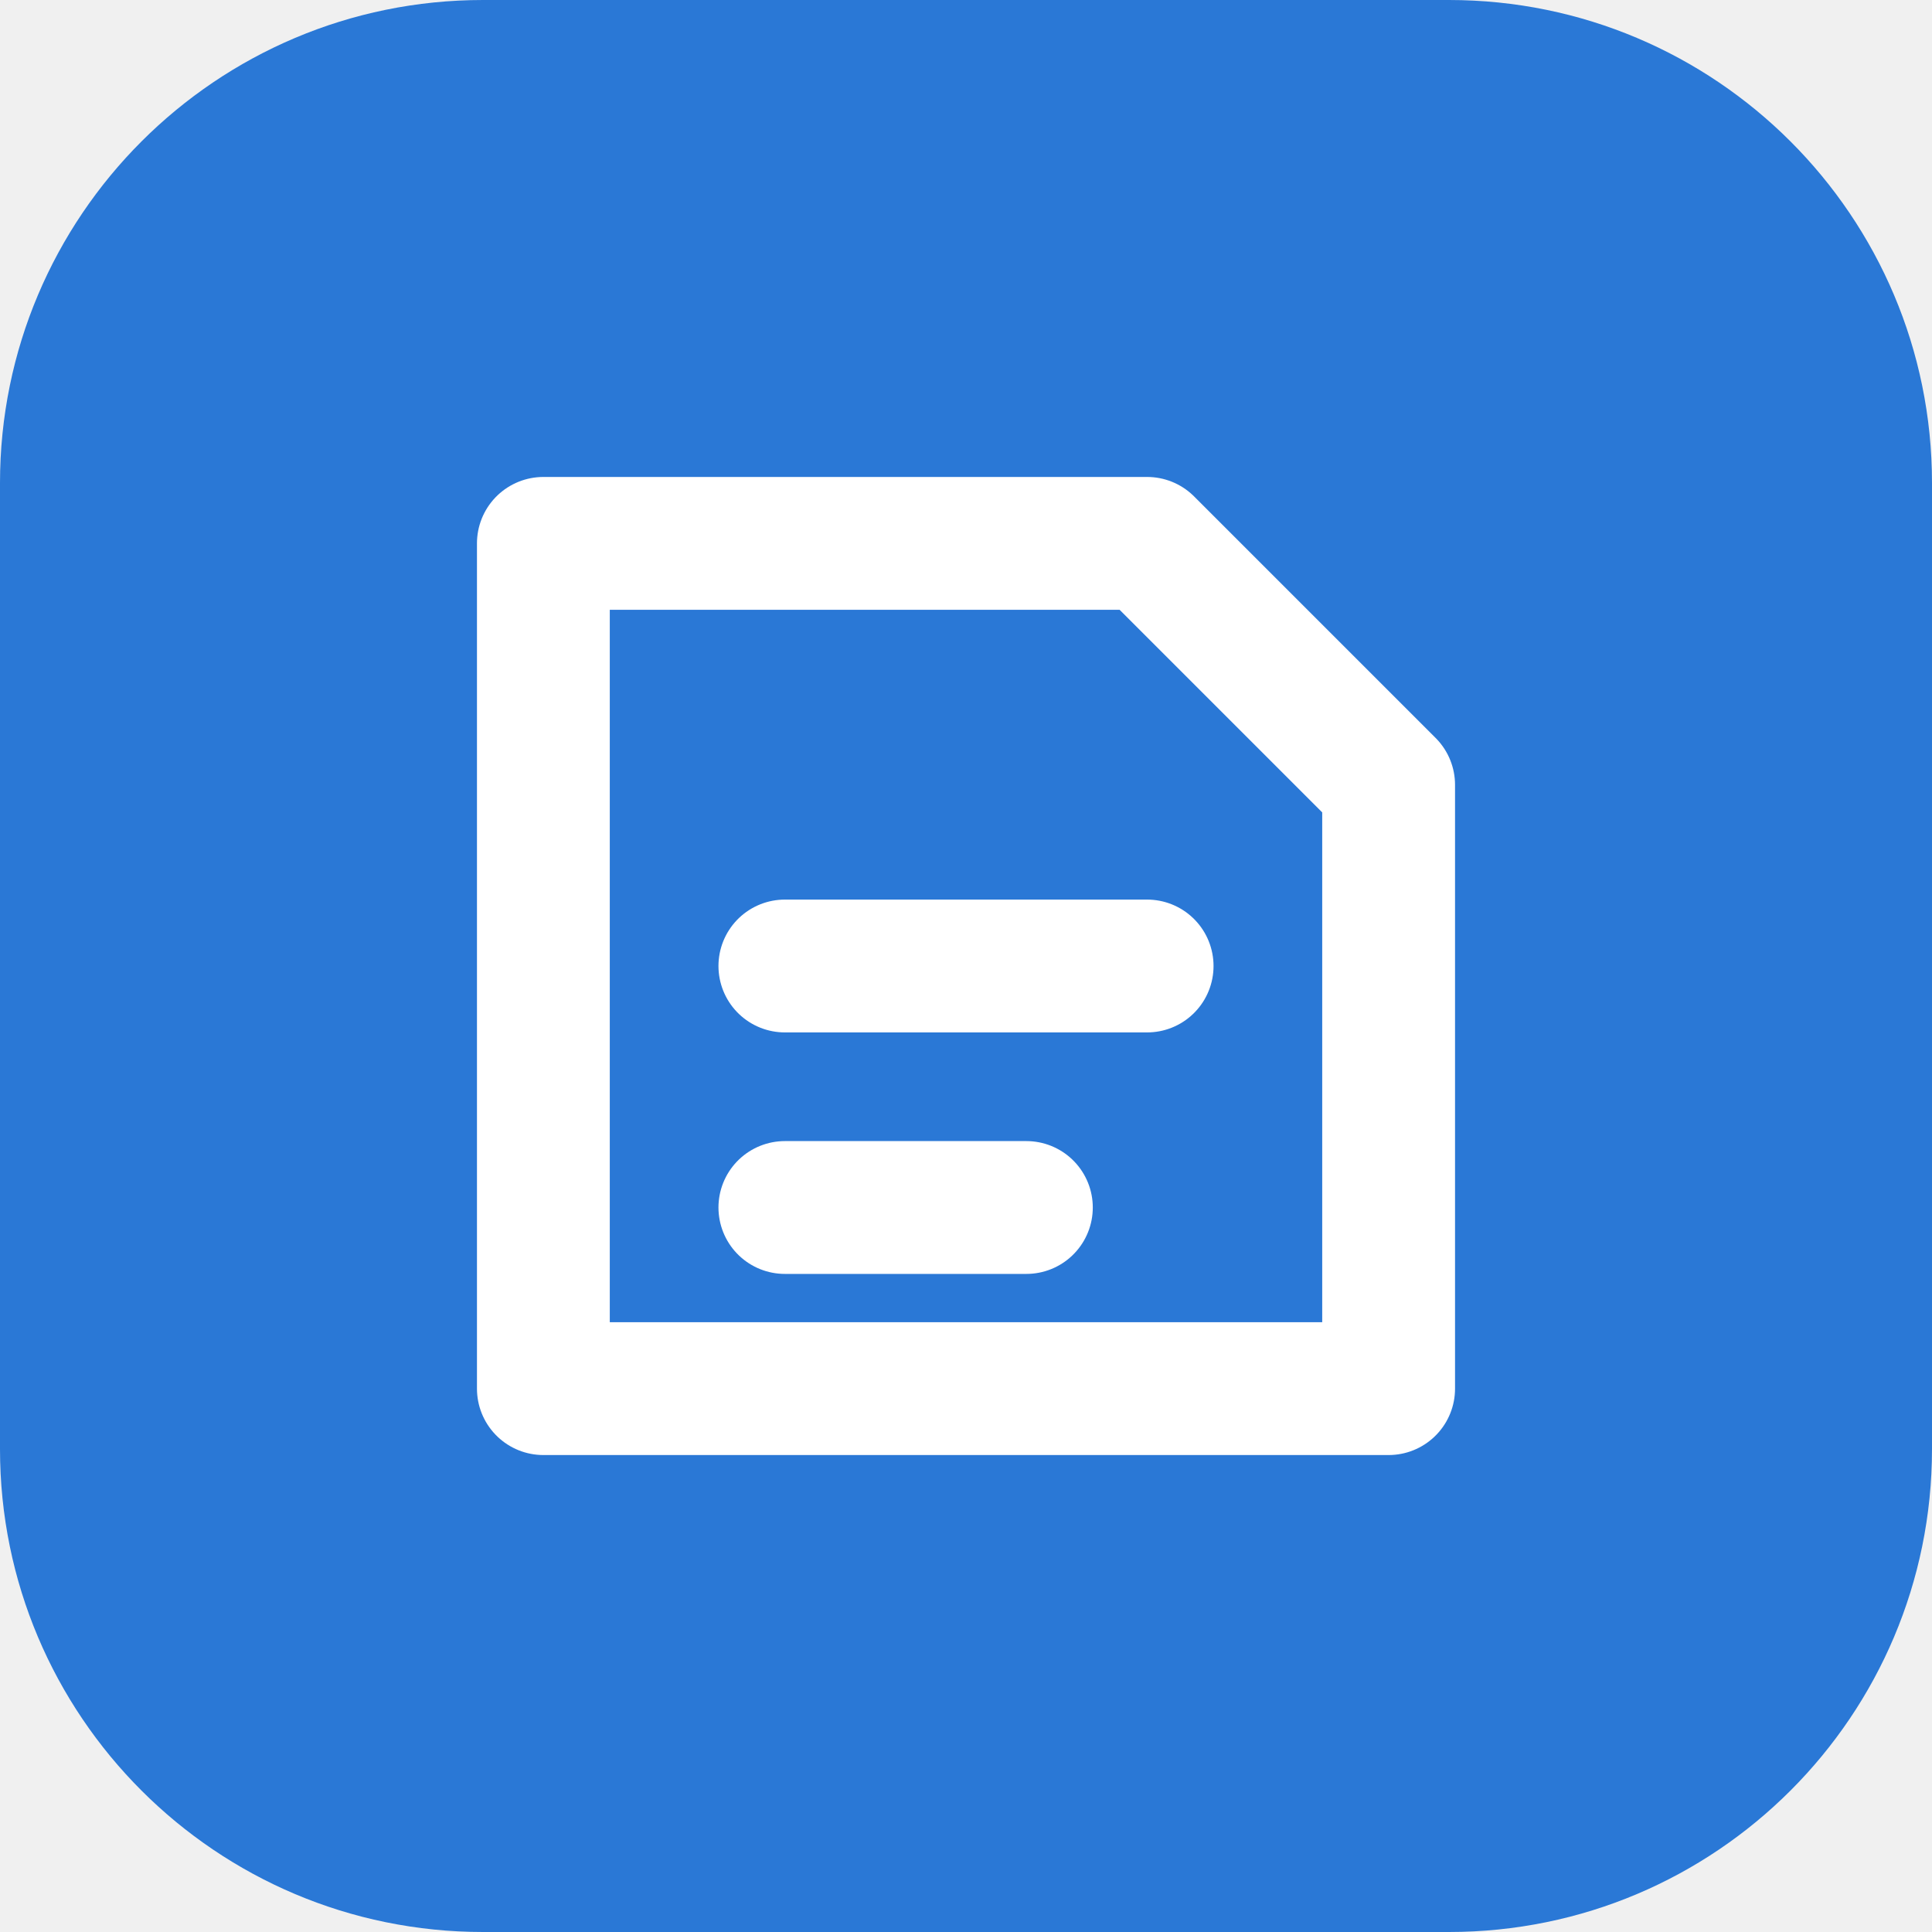
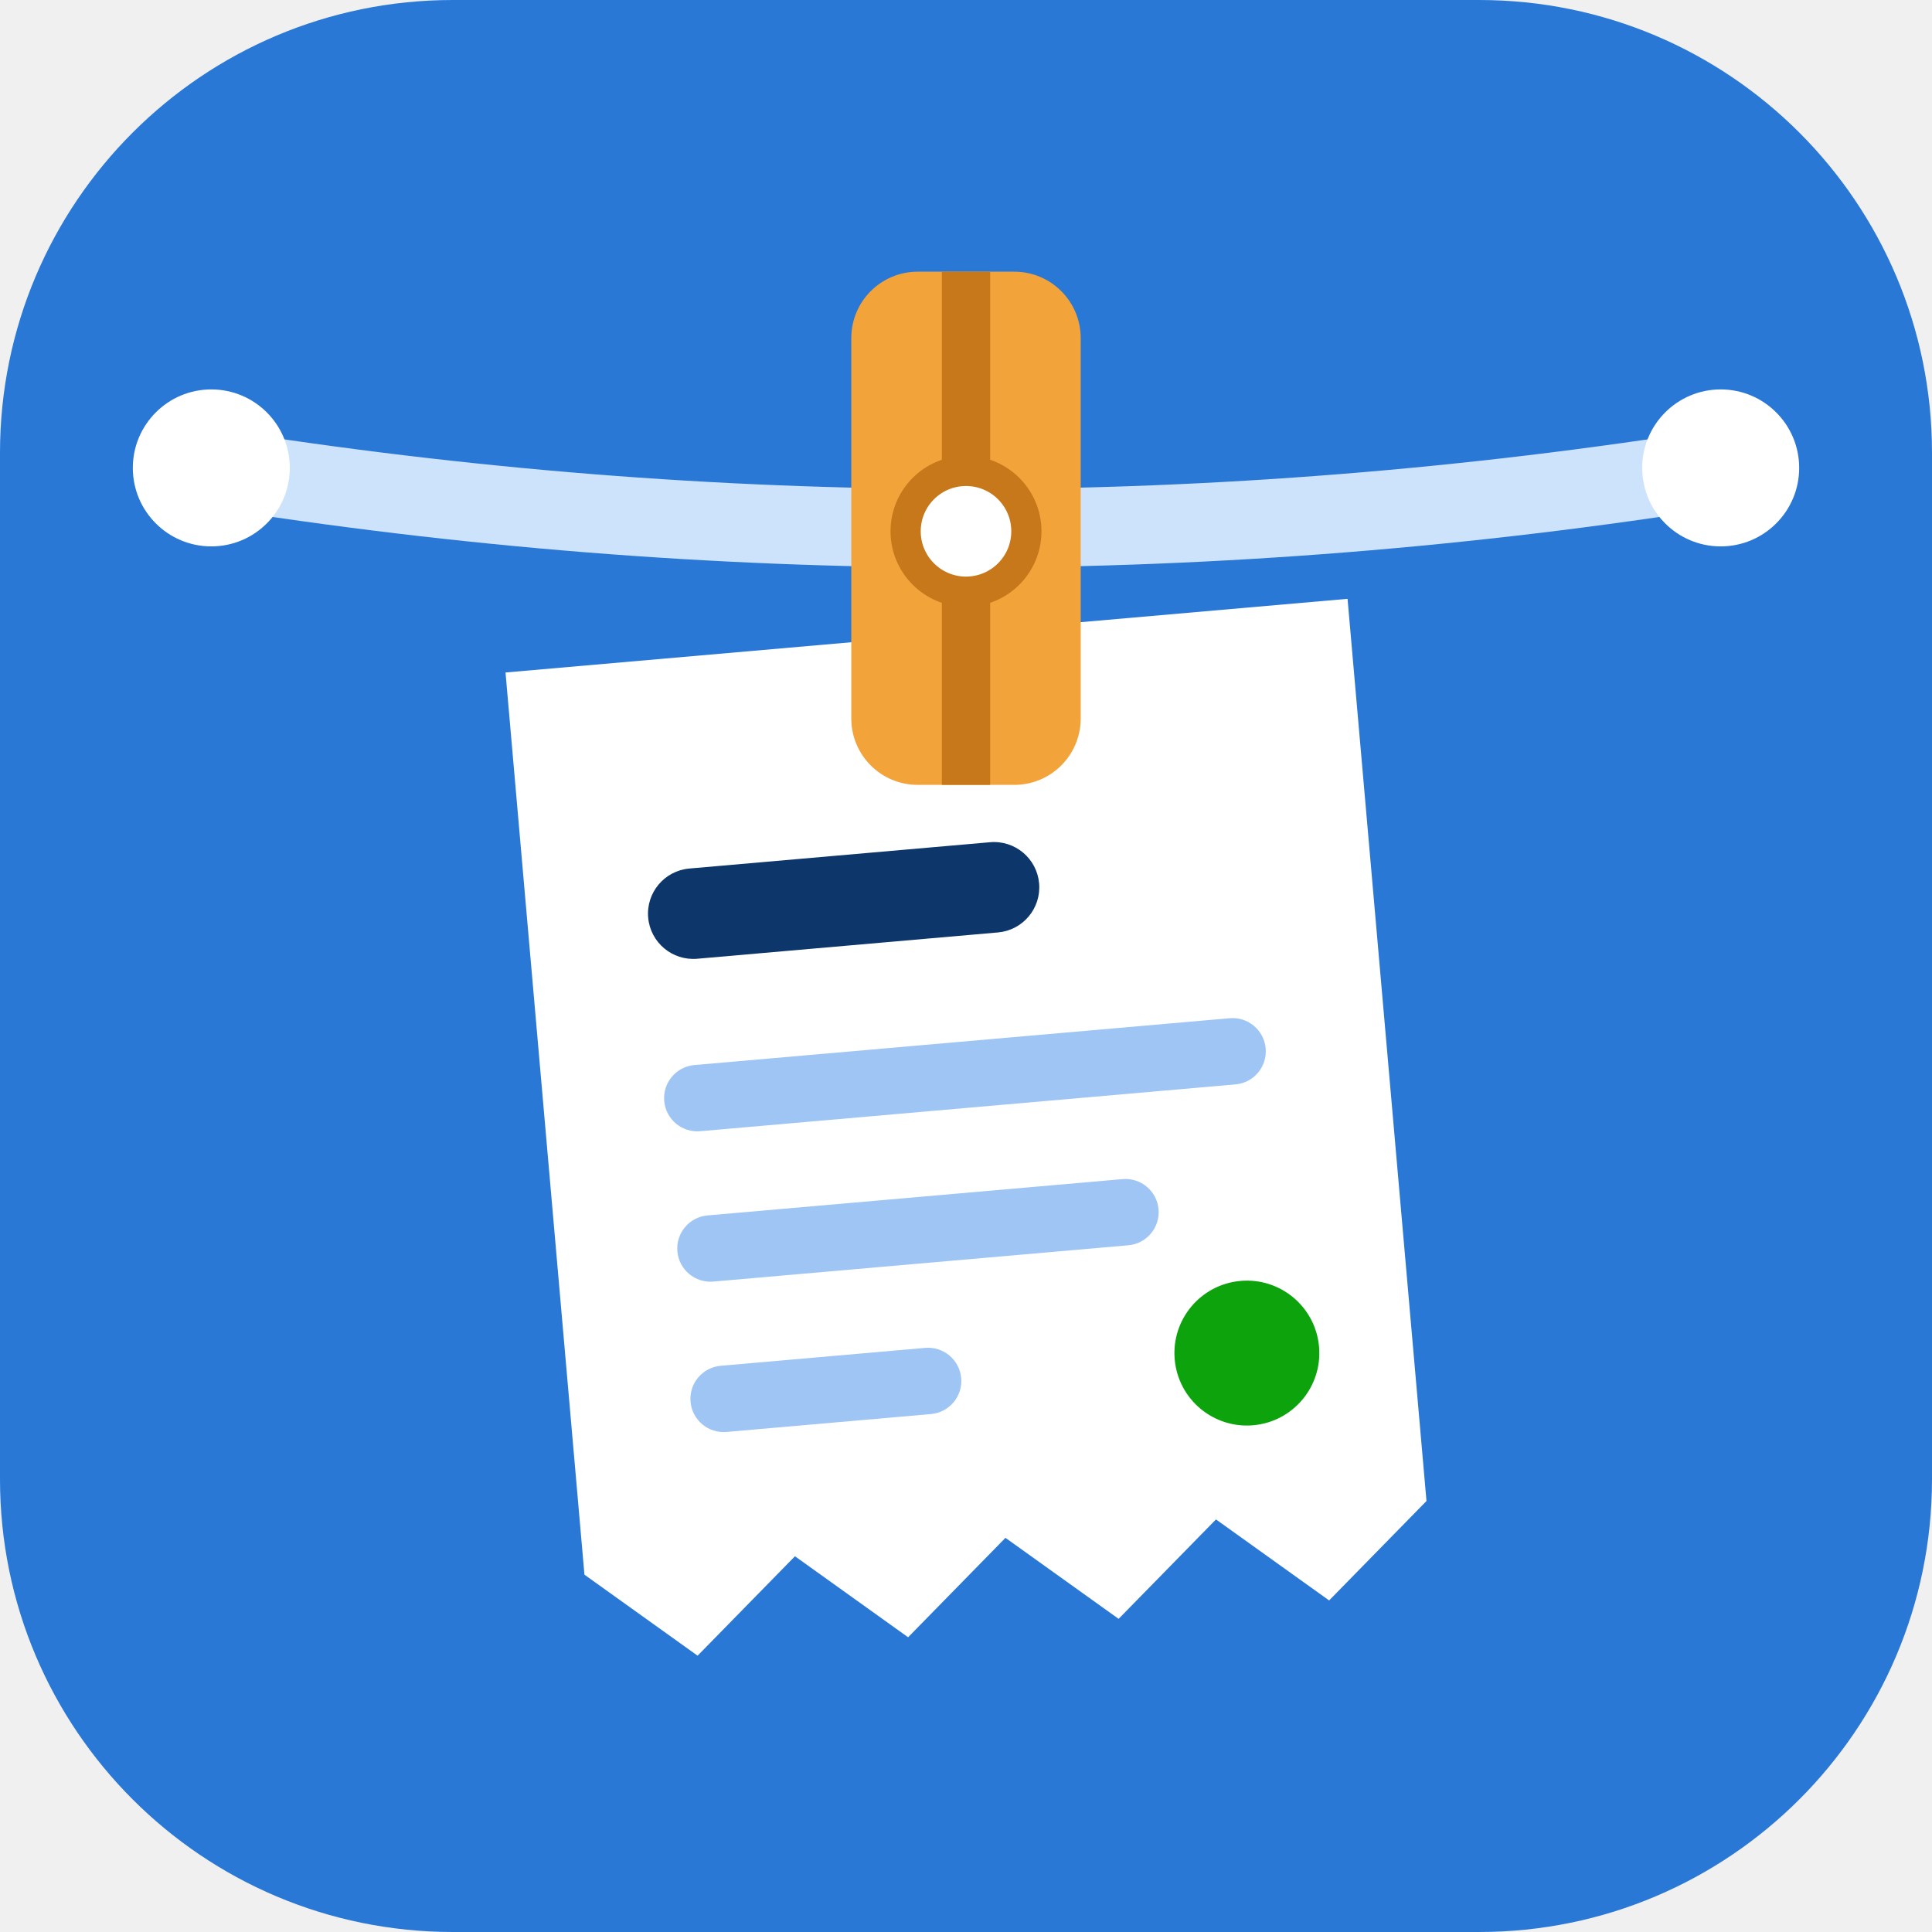
- <svg xmlns="http://www.w3.org/2000/svg" viewBox="0 0 32 32">
-   <rect width="32" height="32" rx="8" fill="#2a78d6" />
-   <path d="M9 9h10l4 4v10H9z" fill="none" stroke="#fff" stroke-width="2.2" stroke-linejoin="round" />
-   <path d="M13 16h6M13 20h4" stroke="#fff" stroke-width="2.2" stroke-linecap="round" />
+ <svg xmlns="http://www.w3.org/2000/svg" viewBox="0 0 64 64">
+   <rect width="64" height="64" rx="15" fill="#2a78d6" />
+   <path d="M7 15.5 Q32 19.5 57 15.5" fill="none" stroke="#cde2fb" stroke-width="2.6" stroke-linecap="round" />
+   <circle cx="7" cy="15.5" r="2.6" fill="#ffffff" />
+   <circle cx="57" cy="15.5" r="2.6" fill="#ffffff" />
+   <g transform="rotate(-5 32 36)">
+     <path d="M18 21 H46 V51 l-3.5 3 -3.5 -3 -3.5 3 -3.5 -3 -3.5 3 -3.5 -3 -3.5 3 -3.5 -3 Z" fill="#ffffff" />
+     <rect x="22" y="28" width="13" height="3" rx="1.5" fill="#0d366b" />
+     <rect x="22" y="34.5" width="20" height="2.2" rx="1.1" fill="#9ec5f4" />
+     <rect x="22" y="39.5" width="16" height="2.2" rx="1.1" fill="#9ec5f4" />
+     <rect x="22" y="44.5" width="9" height="2.2" rx="1.1" fill="#9ec5f4" />
+     <circle cx="40.5" cy="45.6" r="2.4" fill="#0ca30c" />
+   </g>
+   <rect x="28.2" y="9" width="7.6" height="17" rx="2.2" fill="#f2a33a" />
+   <rect x="31.2" y="9" width="1.6" height="17" fill="#c7781a" />
+   <circle cx="32" cy="17.6" r="2" fill="#ffffff" stroke="#c7781a" stroke-width="1" />
</svg>
